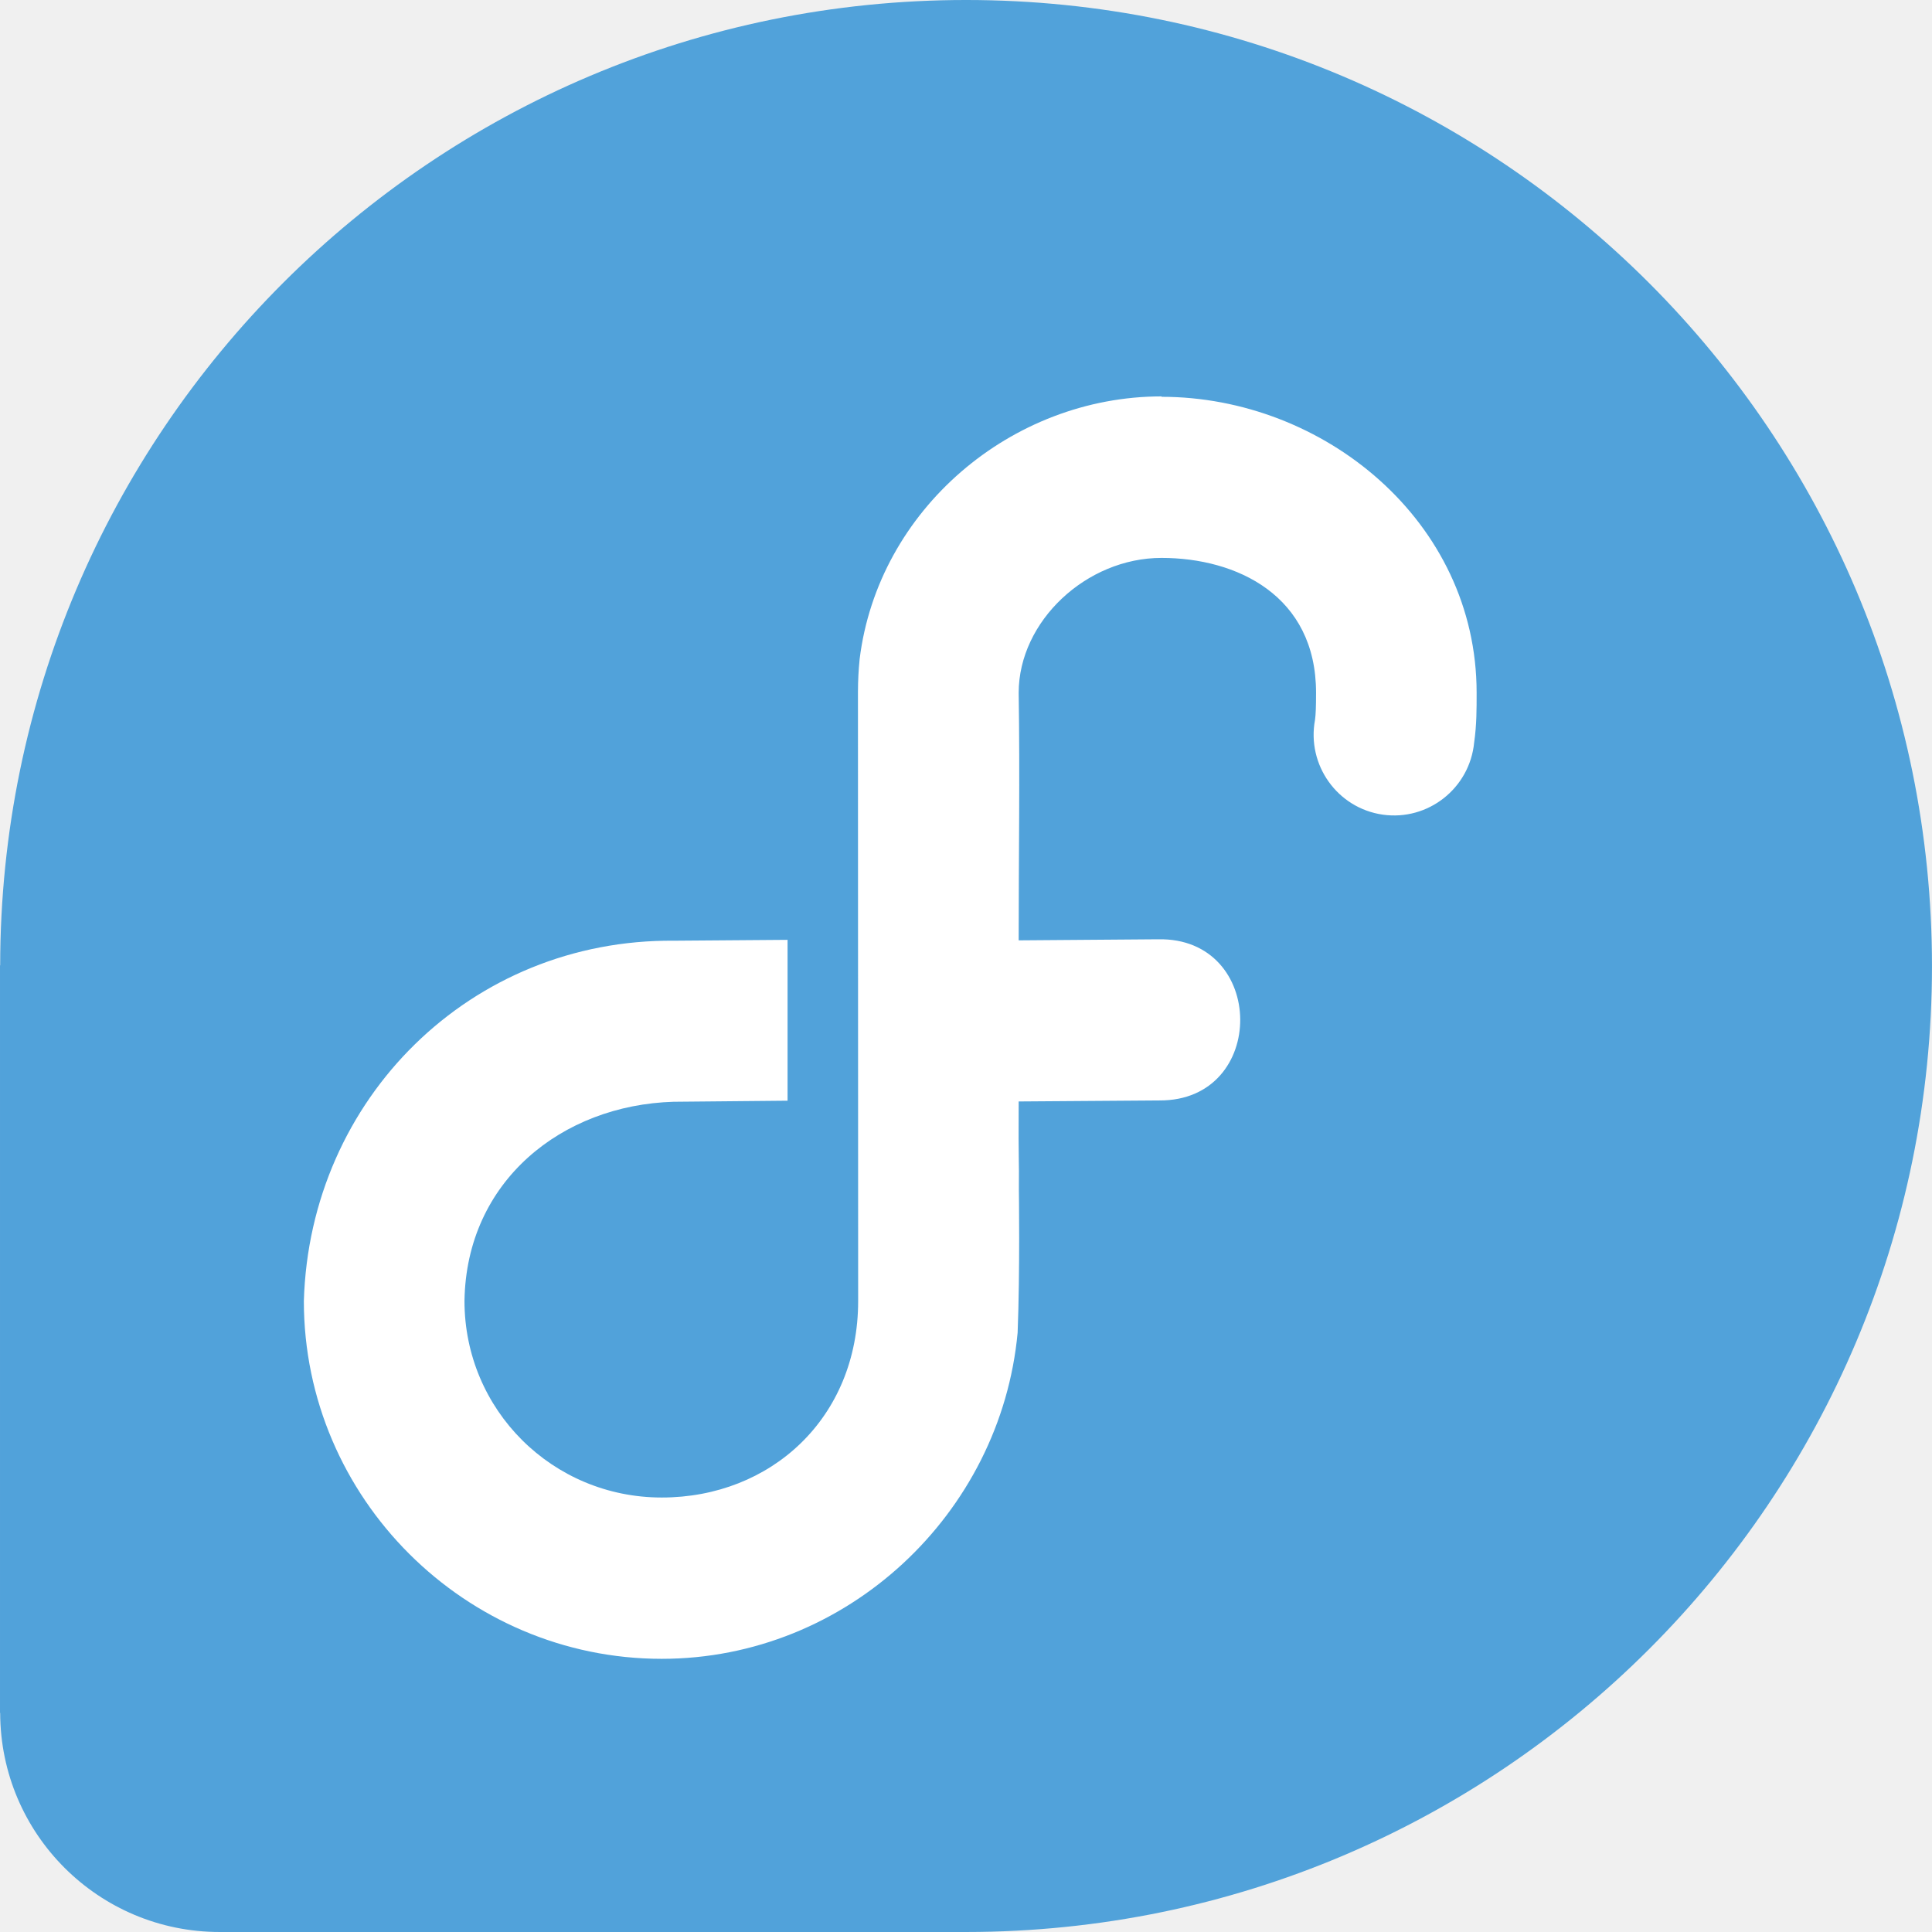
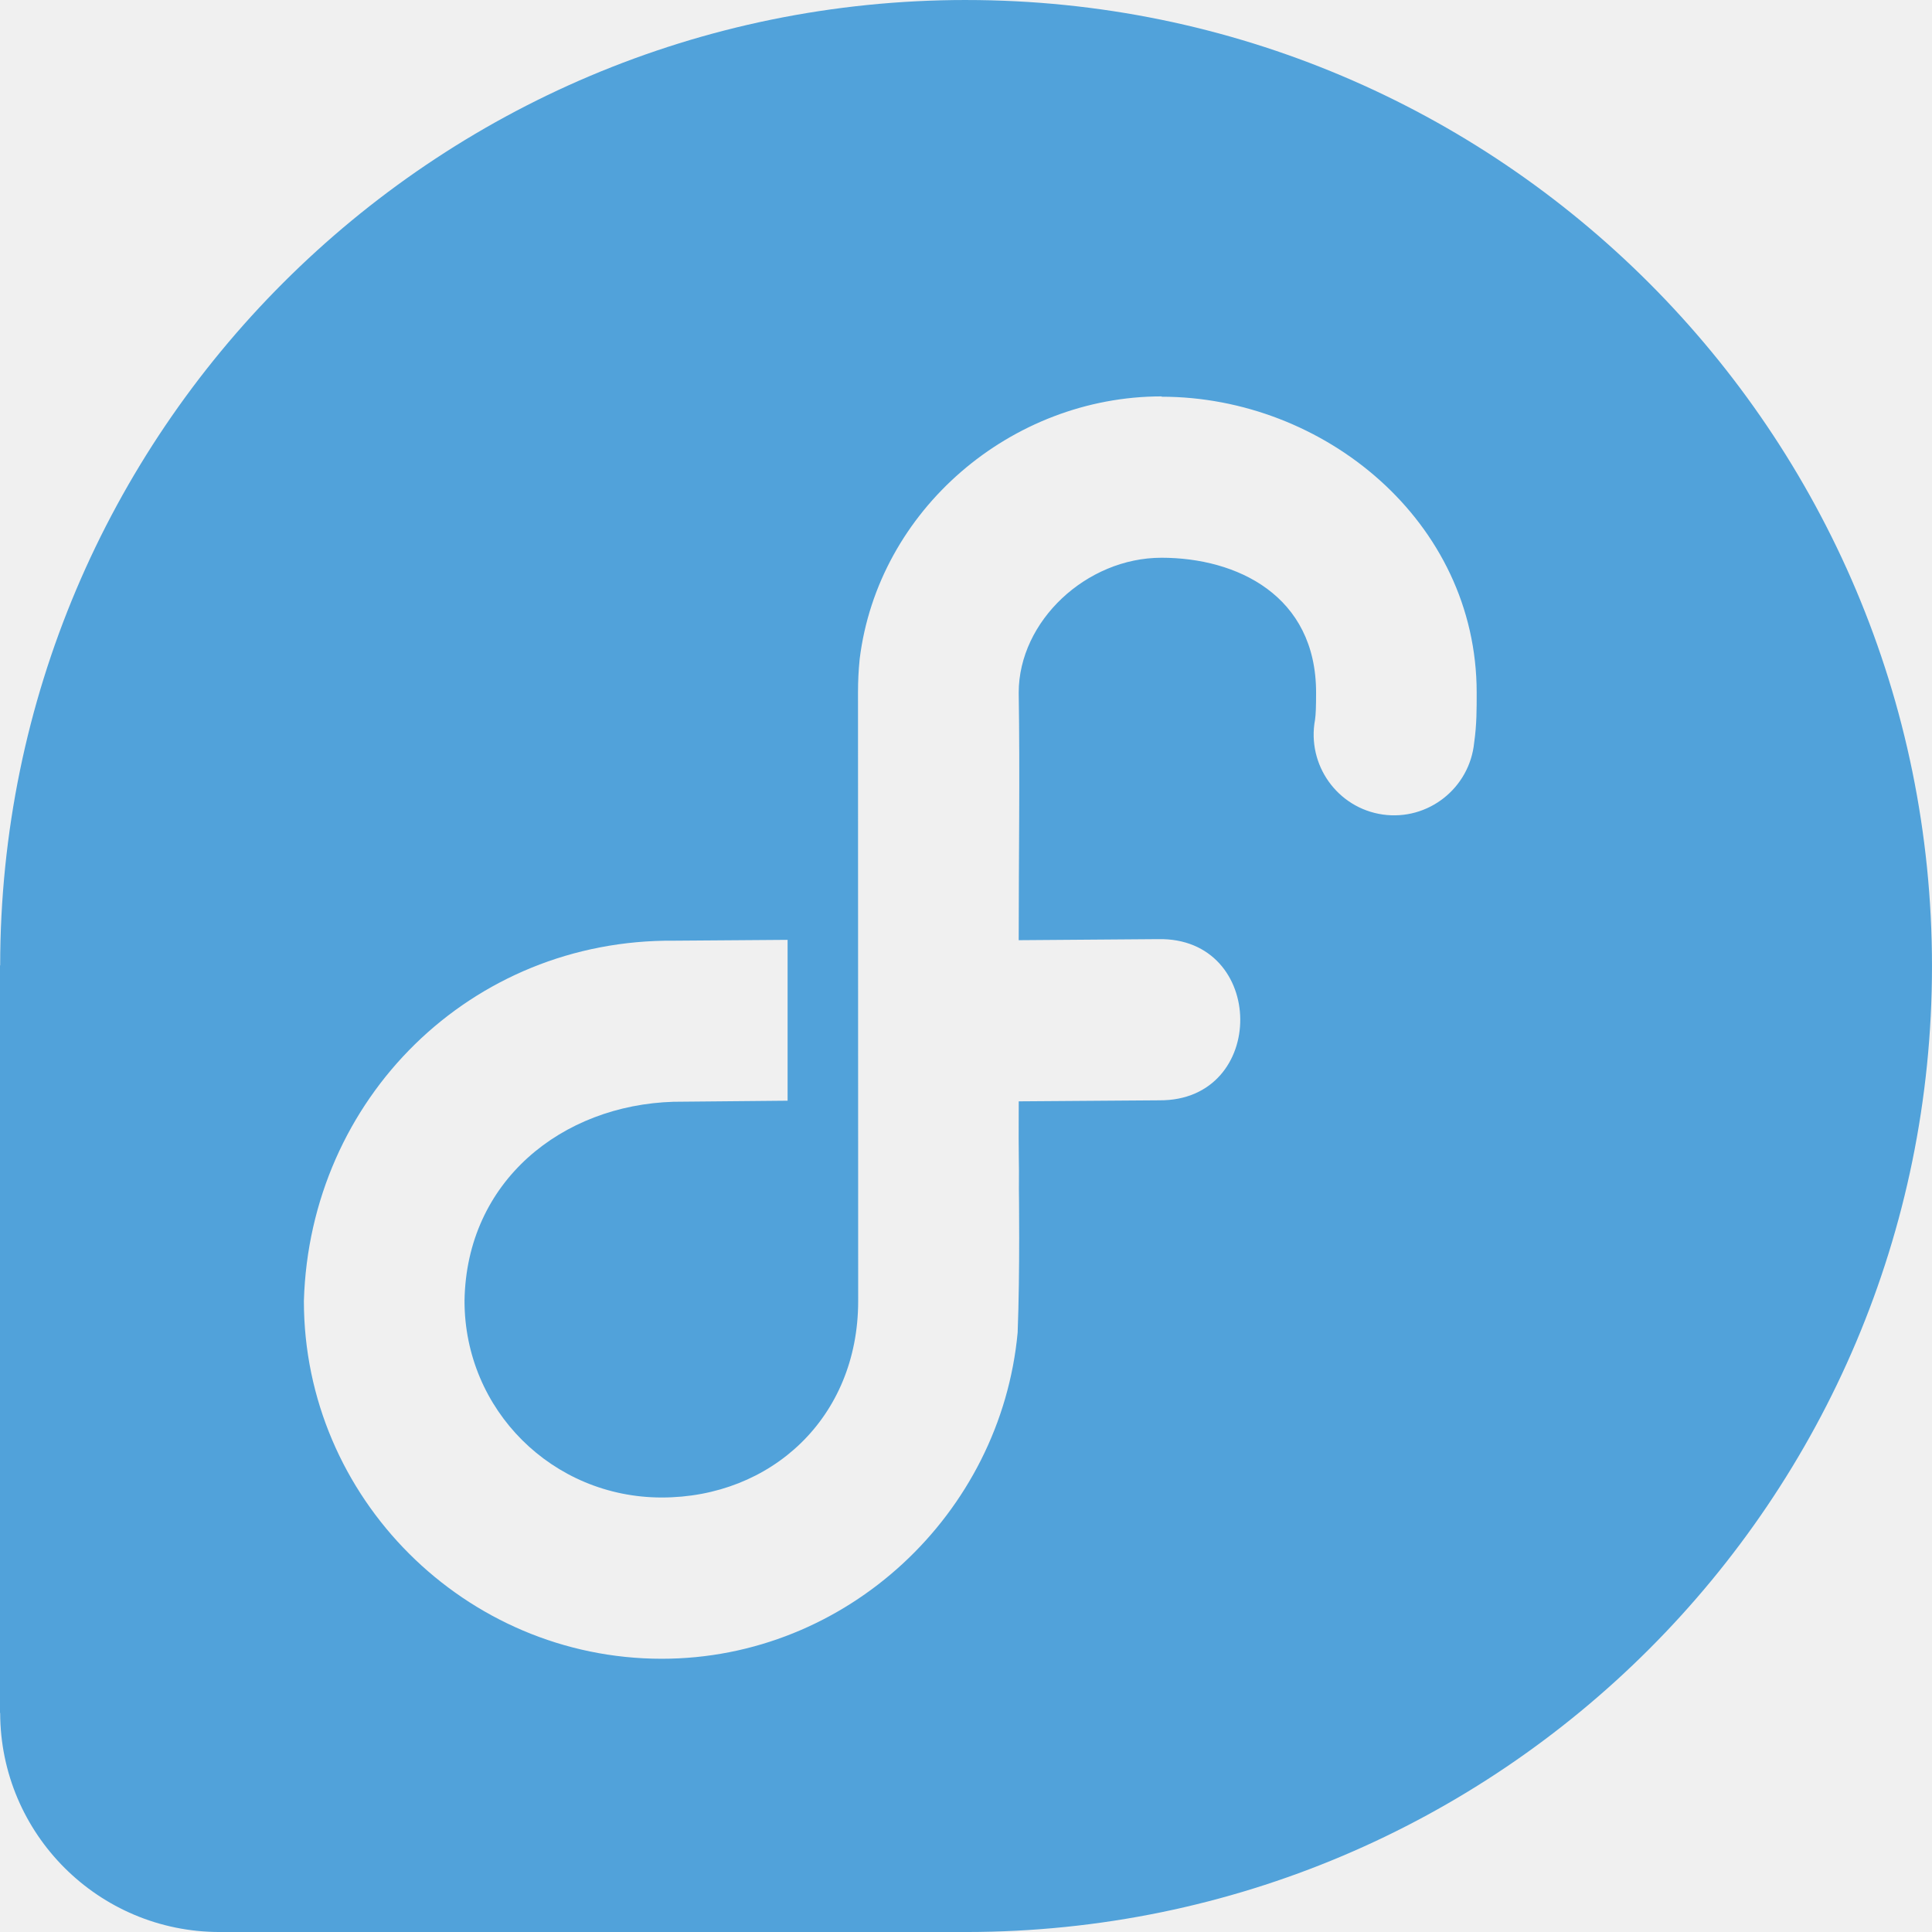
- <svg xmlns="http://www.w3.org/2000/svg" width="512" height="512" version="1.1" viewBox="0 0 135.467 135.467">
-   <g transform="matrix(2.47028 0 0 2.46995 .000261612 2.46995e-6)">
-     <path transform="translate(153.458 83.8729)" d="m-126.036-83.873c-15.139 0-27.407 12.269-27.417 27.405h-5e-3v21.223h5e-3c7e-3 3.436 2.792 6.218 6.23 6.218h21.198c15.141-0.01 27.405-12.277 27.405-27.417 2.1e-5 -15.146-12.271-27.429-27.417-27.429z" fill="#51a2da" />
-     <g transform="matrix(1.41106 0 0 1.44183 -.0067016 -.043779)">
-       <path d="m23.372 7.835c-3.029 0-5.705 2.237-6.075 5.171-0.025 0.246-0.032 0.422-0.034 0.645l0.004 11.997c0 2.301-1.756 3.867-3.951 3.867-2.197 0-3.968-1.722-3.968-3.871 0.036-2.359 1.961-3.856 4.207-3.921h0.012l2.28-0.021v-3.167l-2.28 0.017c-4.087-0.036-7.332 3.103-7.45 7.094 0 3.881 3.251 7.045 7.198 7.045 3.723 0 6.821-2.853 7.16-6.422 0.049-1.215 0.025-2.818 0.025-2.818 0.007-0.66-0.011-0.423-0.004-1.734l2.828-0.02c2.188 0.015 2.163-3.218-0.025-3.173l-2.803 0.021c0-1.627 0.026-3.245 0-4.875 0.002-1.41 1.363-2.655 2.873-2.655 1.511 0 3.109 0.739 3.109 2.655 0 0.274-0.006 0.433-0.021 0.534-0.169 0.888 0.45 1.738 1.362 1.866 0.912 0.127 1.749-0.519 1.839-1.418 0.052-0.355 0.05-0.669 0.05-0.982 0-3.378-3.078-5.827-6.339-5.827z" fill="#fff" />
-     </g>
+ <svg xmlns="http://www.w3.org/2000/svg" width="135.466mm" height="135.467mm" viewBox="0 0 135.466 135.467" version="1.1" id="svg1">
+   <defs id="defs1" />
+   <g id="layer1" transform="translate(-40.52308,-64.39909)">
+     <path id="path1" d="M 108.262,64.399 C 70.864,64.4 40.56,94.704 40.535,132.089 h -0.012 v 52.419 h 0.012 c 0.017,8.487 6.897,15.359 15.39,15.359 h 52.365 c 37.403,-0.024 67.699,-30.324 67.699,-67.719 5e-5,-37.41 -30.311,-67.747 -67.726,-67.748 z m 13.714,27.795 -0.007,0.022 c 11.365,0 22.095,8.72 22.095,20.75 0,1.116 0.007,2.231 -0.175,3.496 -0.315,3.2 -3.233,5.502 -6.411,5.05 -3.178,-0.456 -5.336,-3.482 -4.748,-6.646 0.054,-0.361 0.074,-0.928 0.074,-1.903 0,-6.822 -5.571,-9.456 -10.837,-9.456 -5.265,0 -10.009,4.436 -10.015,9.456 0.091,5.804 0,11.564 0,17.36 l 9.77,-0.074 c 7.629,-0.158 7.715,11.356 0.088,11.302 l -9.856,0.072 c -0.024,4.669 0.036,3.825 0.012,6.176 0,0 0.082,5.71 -0.088,10.037 -1.179,12.712 -11.979,22.871 -24.957,22.871 -13.758,0 -25.09,-11.267 -25.09,-25.087 0.413,-14.211 11.722,-25.39 25.969,-25.262 l 7.947,-0.059 v 11.279 l -7.947,0.074 h -0.041 c -7.828,0.232 -14.539,5.561 -14.665,13.962 0,7.653 6.171,13.786 13.831,13.786 7.649,0 13.771,-5.578 13.771,-13.773 l -0.012,-42.723 c 0.005,-0.793 0.03,-1.422 0.117,-2.297 1.291,-10.449 10.618,-18.414 21.176,-18.414 z" style="fill:#51a2da;fill-opacity:1;stroke-width:2.47" />
  </g>
</svg>
